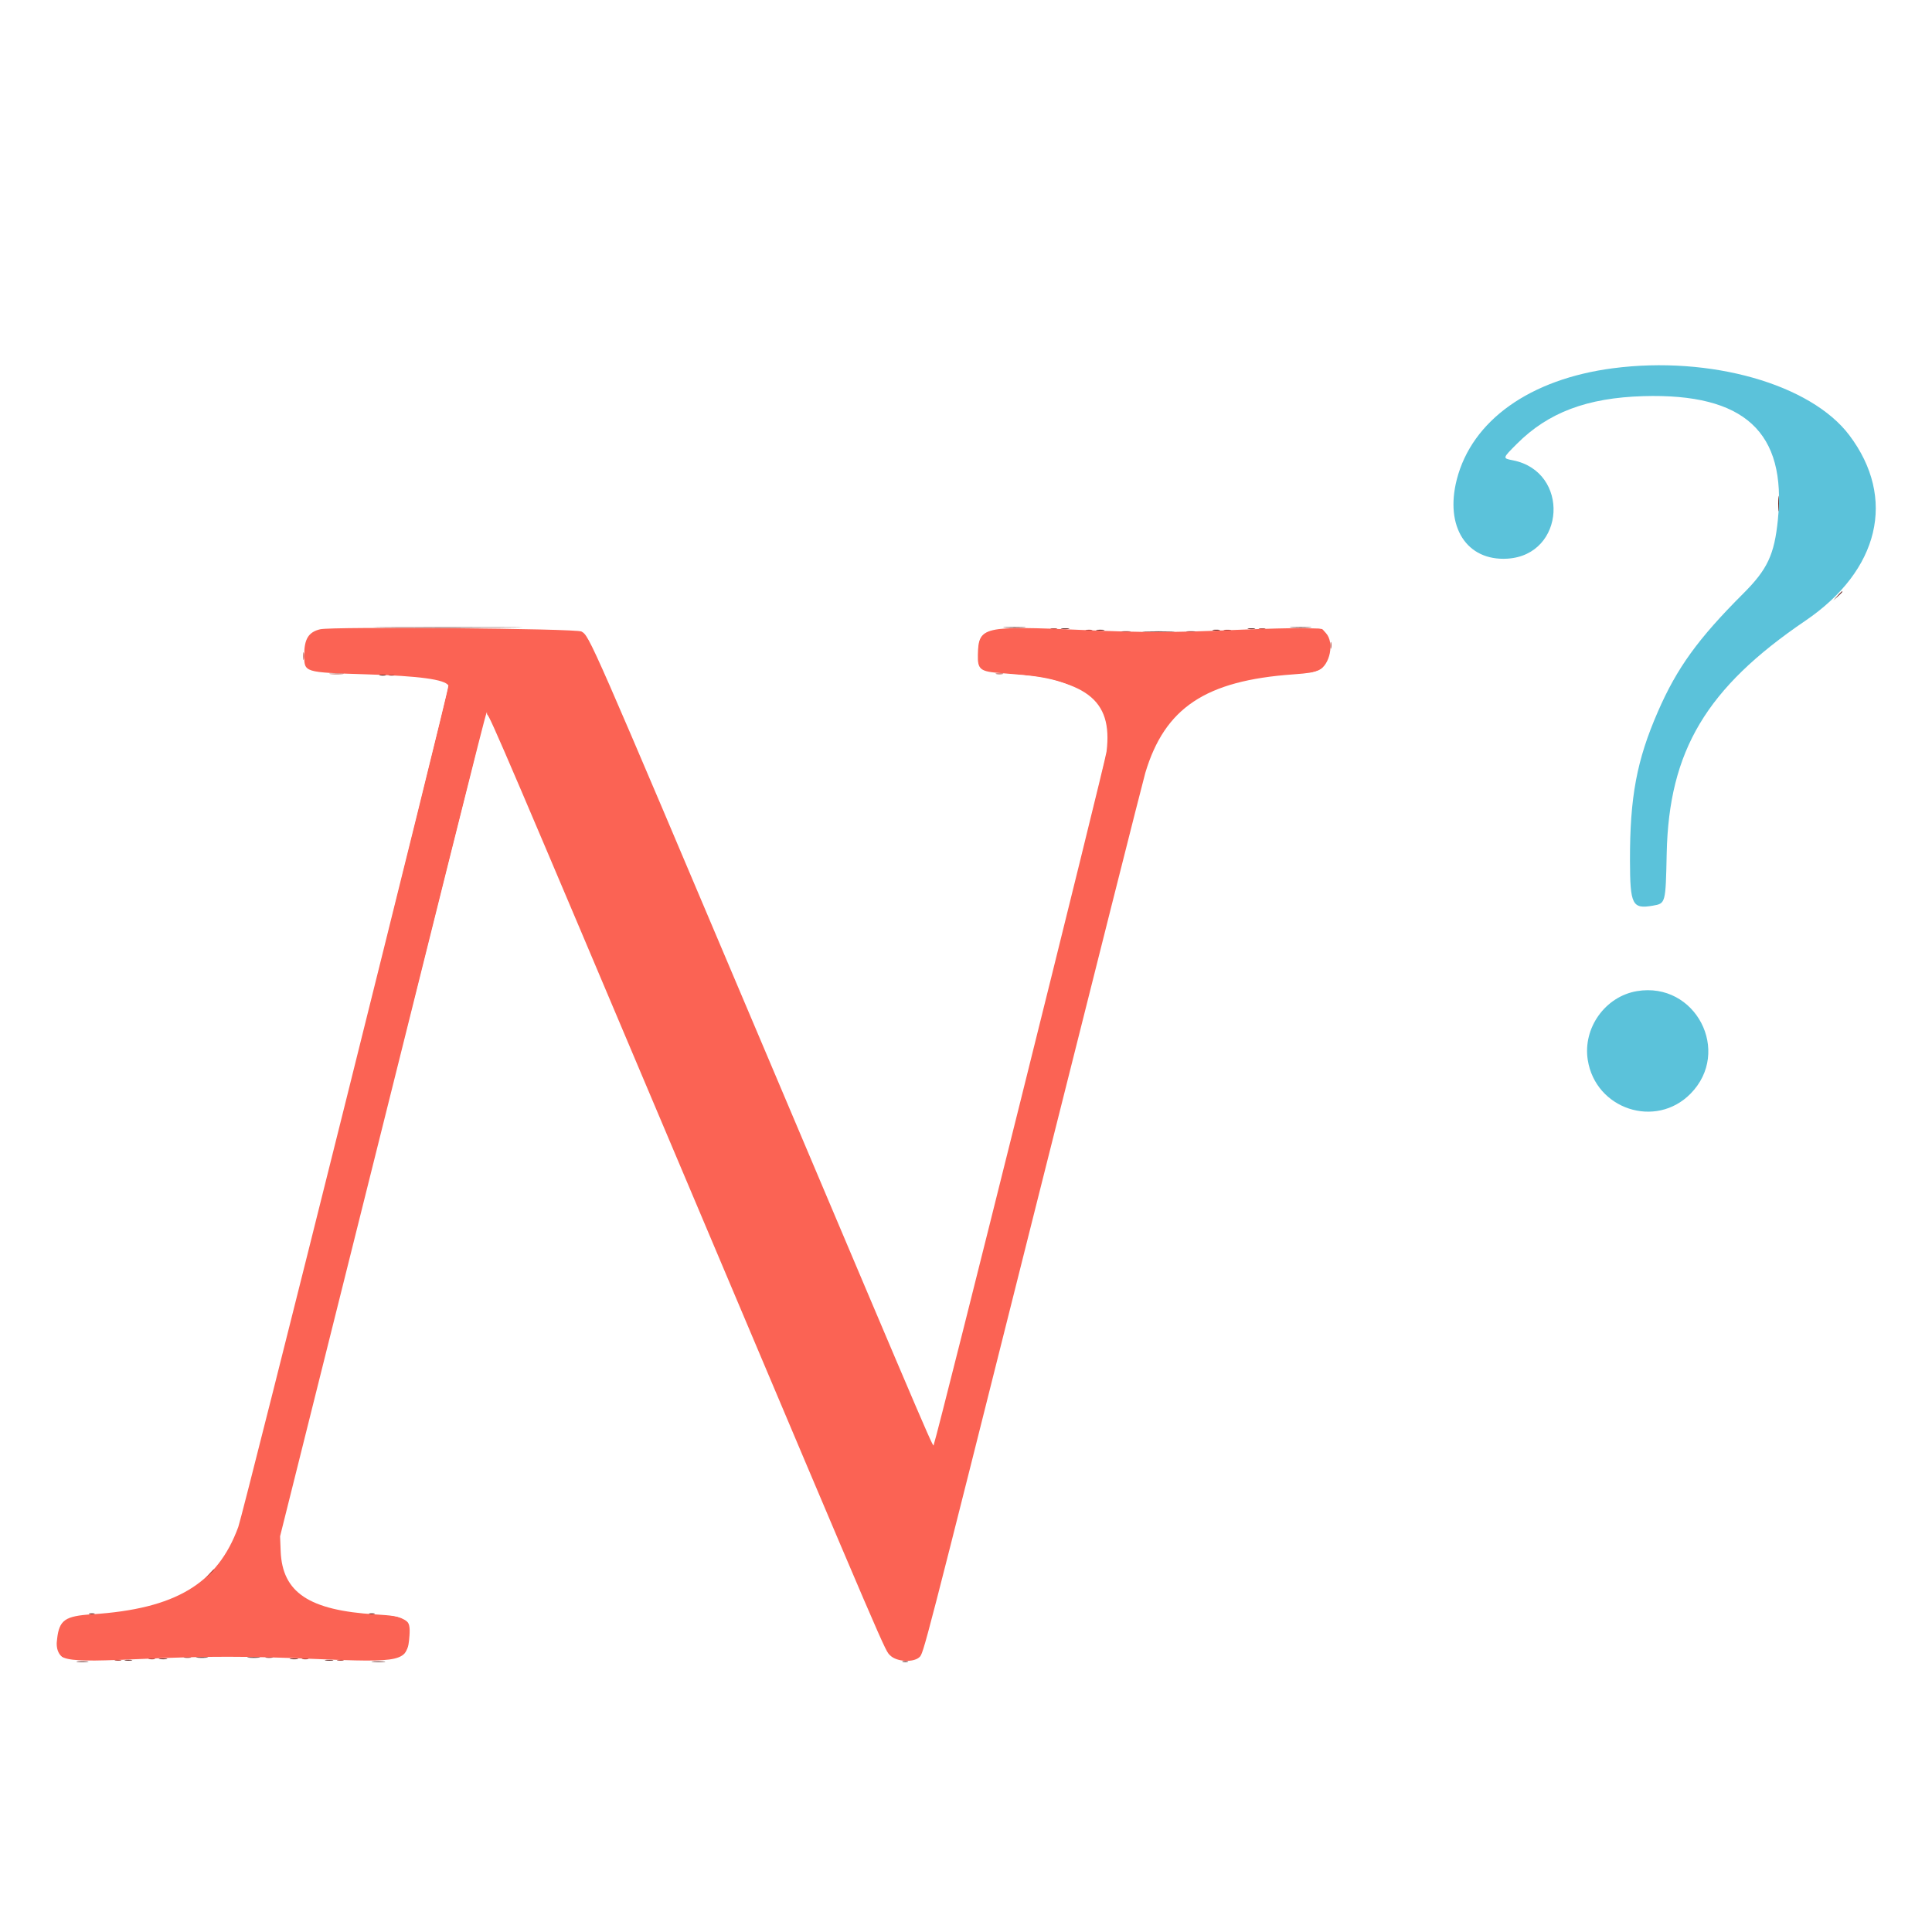
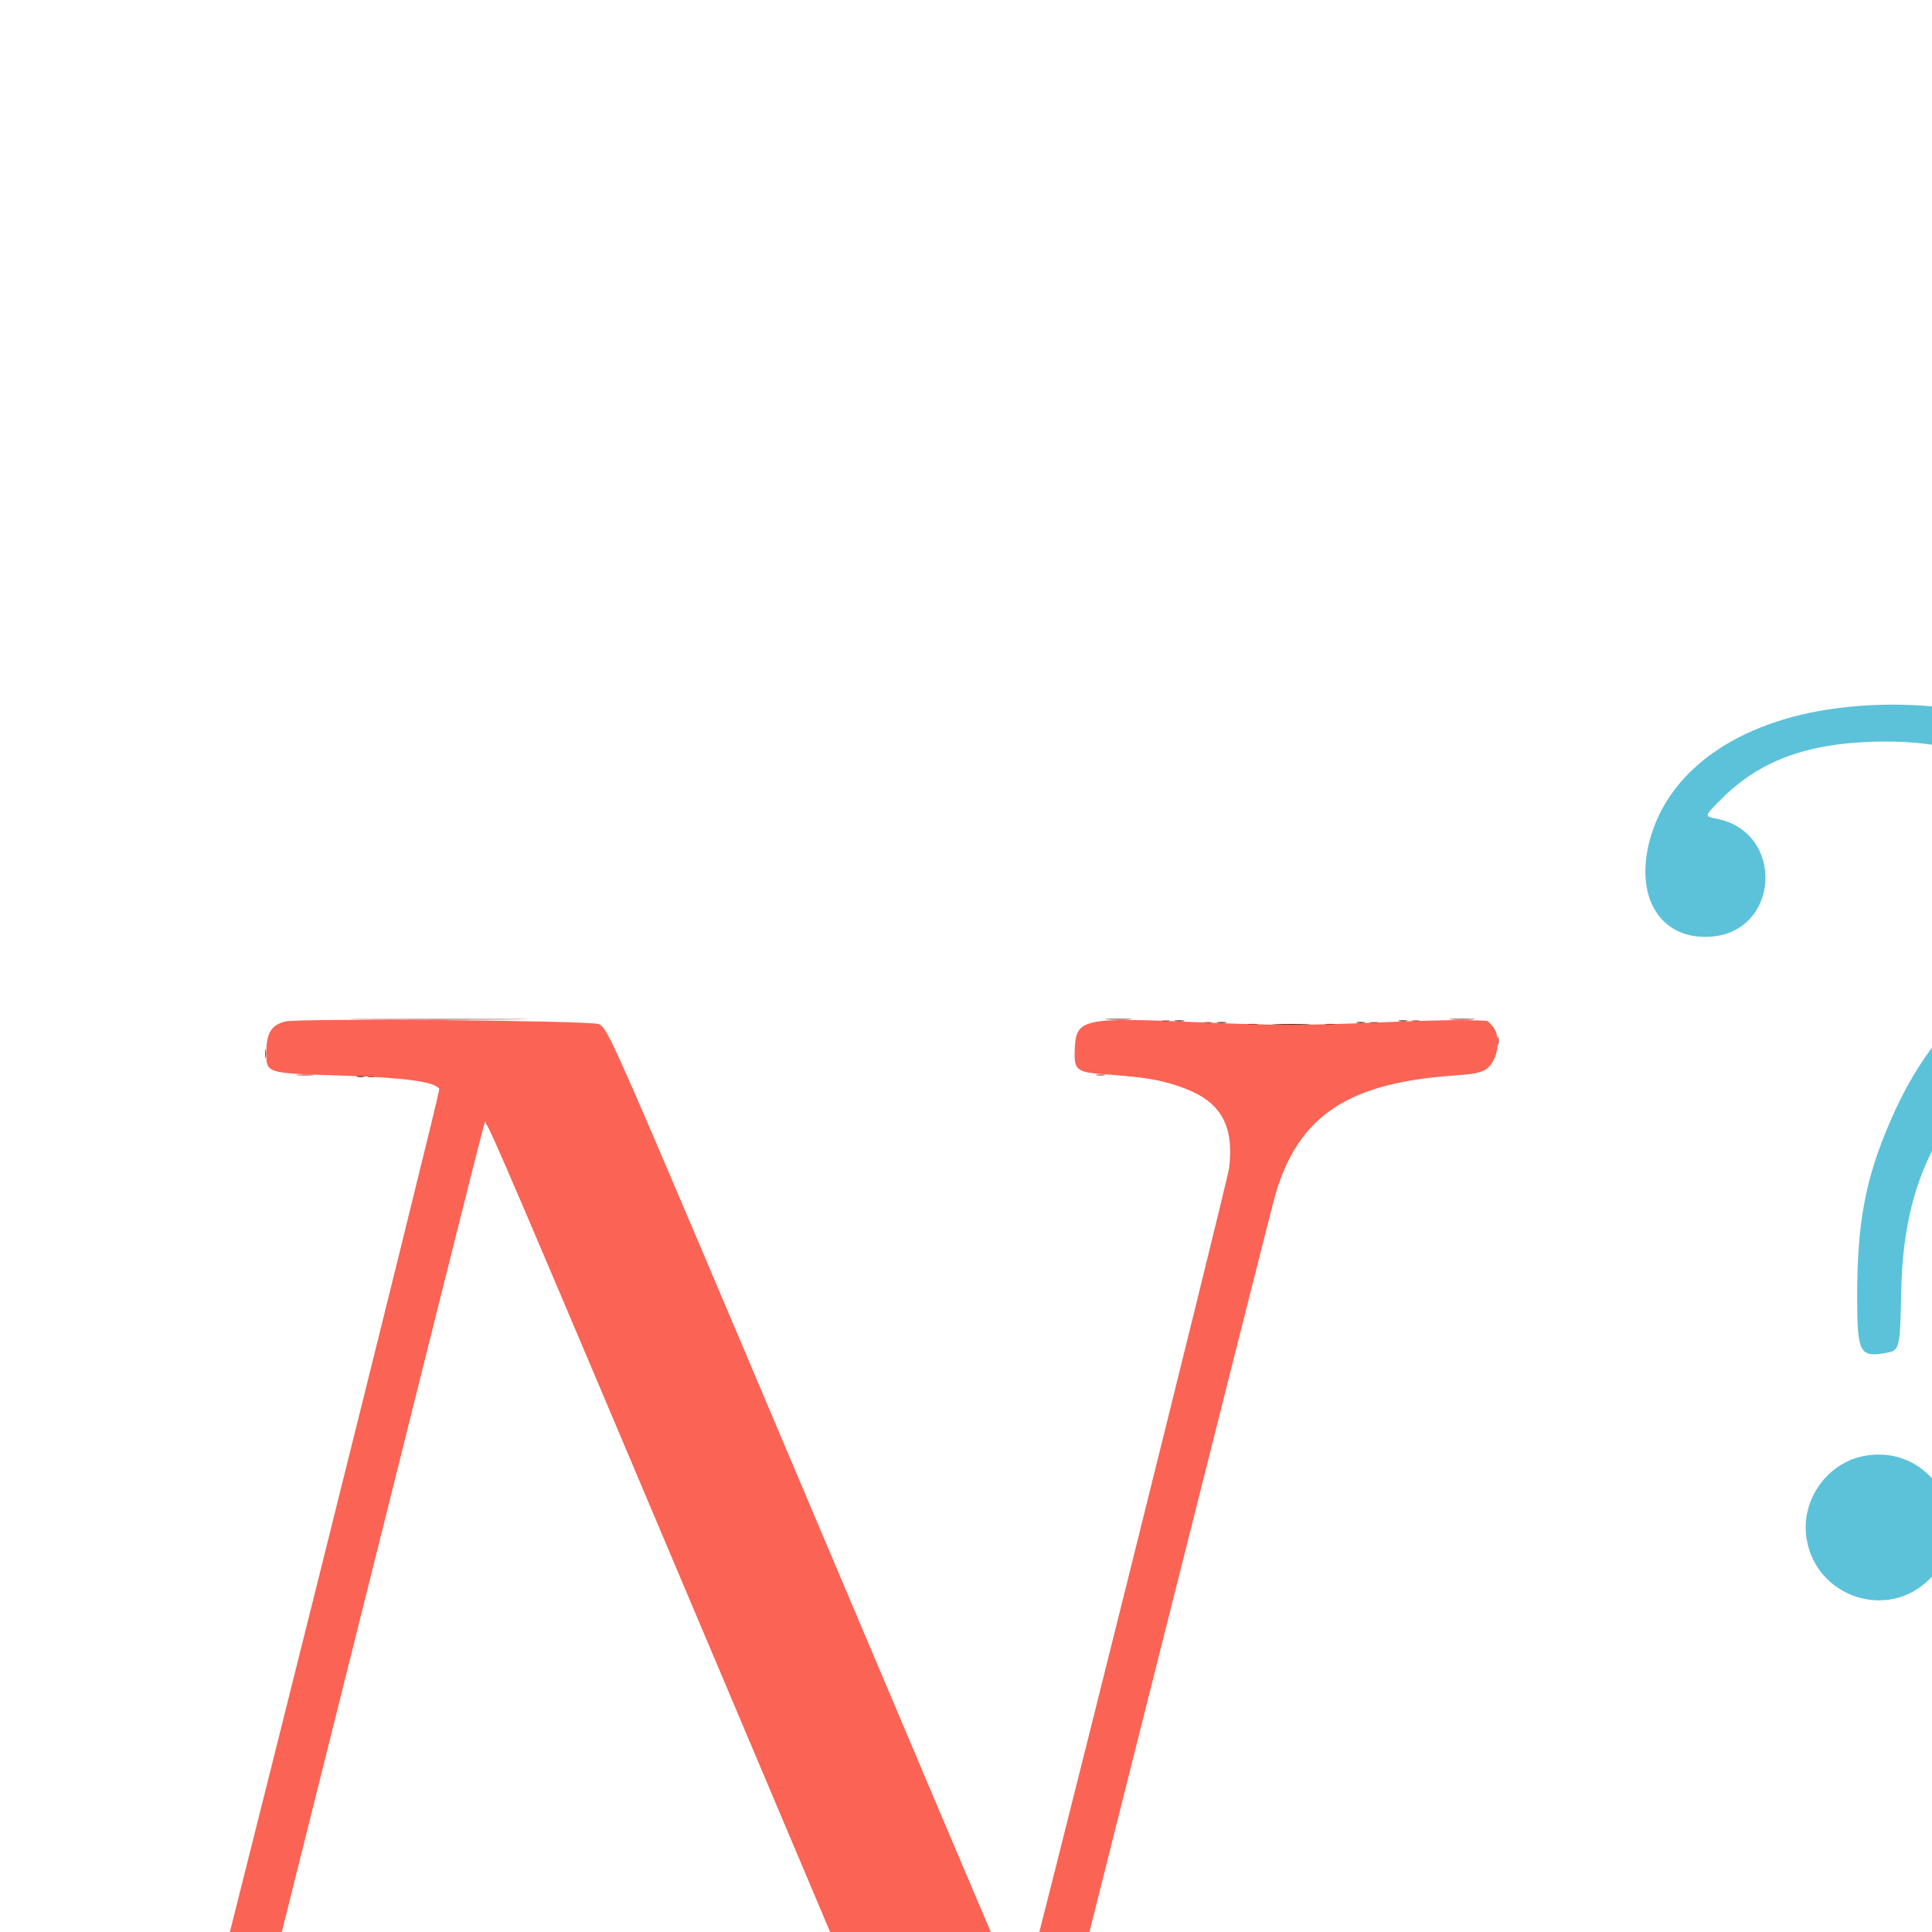
<svg xmlns="http://www.w3.org/2000/svg" version="1.1" width="1080" height="1080" viewBox="0 0 1080 1080" xml:space="preserve">
  <defs>
</defs>
-   <rect x="0" y="0" width="100%" height="100%" fill="transparent" />
-   <g transform="matrix(1 0 0 1 540 540)" id="3b91ccca-f5cc-4452-b3e5-cf659afc4aa9">
-     <rect style="stroke: none; stroke-width: 1; stroke-dasharray: none; stroke-linecap: butt; stroke-dashoffset: 0; stroke-linejoin: miter; stroke-miterlimit: 4; fill: rgb(255,255,255); fill-rule: nonzero; opacity: 1;" vector-effect="non-scaling-stroke" x="-540" y="-540" rx="0" ry="0" width="1080" height="1080" />
+   <g transform="matrix(1 0 0 1 540 540)" id="4ebc2288-d11e-471d-8133-6c270fcb9e99">
+     <rect style="stroke: none; stroke-width: 1; stroke-dasharray: none; stroke-linecap: butt; stroke-dashoffset: 0; stroke-linejoin: miter; stroke-miterlimit: 4; fill: rgb(255,255,255); fill-rule: nonzero; opacity: 1; visibility: hidden;" vector-effect="non-scaling-stroke" x="-540" y="-540" rx="0" ry="0" width="1080" height="1080" />
  </g>
-   <g transform="matrix(1 0 0 1 540 540)" id="3ce16858-c8e6-4712-996a-b93aa5bebd81">
+   <g transform="matrix(1 0 0 1 540 540)" id="905e9c35-f4ee-42d4-a2bd-427bcf9b0f38">
</g>
-   <g transform="matrix(2.95 0 0 2.95 502.84 593.71)">
+   <g transform="matrix(1.2 0 0 1.2 548.18 861.36)">
    <g style="" vector-effect="non-scaling-stroke">
-       <g transform="matrix(1 0 0 1 0 0)">
+       <g transform="matrix(1 0 0 1 -452.84 -543.71)">
+         <rect style="stroke: none; stroke-width: 1; stroke-dasharray: none; stroke-linecap: butt; stroke-dashoffset: 0; stroke-linejoin: miter; stroke-miterlimit: 4; fill: rgb(255,255,255); fill-opacity: 0; fill-rule: nonzero; opacity: 1;" vector-effect="non-scaling-stroke" x="-50" y="-50" rx="0" ry="0" width="100" height="100" />
+       </g>
+       <g transform="matrix(1 0 0 1 37.16 -53.71)">
+         <rect style="stroke: none; stroke-width: 1; stroke-dasharray: none; stroke-linecap: butt; stroke-dashoffset: 0; stroke-linejoin: miter; stroke-miterlimit: 4; fill: rgb(255,255,255); fill-rule: nonzero; opacity: 1;" vector-effect="non-scaling-stroke" x="-540" y="-540" rx="0" ry="0" width="1080" height="1080" />
+       </g>
+       <g transform="matrix(2.95 0 0 2.95 0 0)">
        <rect style="stroke: none; stroke-width: 1; stroke-dasharray: none; stroke-linecap: butt; stroke-dashoffset: 0; stroke-linejoin: miter; stroke-miterlimit: 4; fill: rgb(255,255,255); fill-rule: nonzero; opacity: 1; visibility: hidden;" vector-effect="non-scaling-stroke" x="-540" y="-540" rx="0" ry="0" width="1080" height="1080" />
      </g>
-       <g transform="matrix(1 0 0 1 0 0)">
+       <g transform="matrix(2.95 0 0 2.95 0 0)">
        <rect style="stroke: none; stroke-width: 1; stroke-dasharray: none; stroke-linecap: butt; stroke-dashoffset: 0; stroke-linejoin: miter; stroke-miterlimit: 4; fill: rgb(255,255,255); fill-rule: nonzero; opacity: 1; visibility: hidden;" vector-effect="non-scaling-stroke" x="-540" y="-540" rx="0" ry="0" width="1080" height="1080" />
      </g>
-       <g transform="matrix(1 0 0 1 -39.04 15.6)">
+       <g transform="matrix(2.95 0 0 2.95 -115.16 46.01)">
        <path style="stroke: none; stroke-width: 1; stroke-dasharray: none; stroke-linecap: butt; stroke-dashoffset: 0; stroke-linejoin: miter; stroke-miterlimit: 4; fill: rgb(251,99,84); fill-rule: evenodd; opacity: 1;" vector-effect="non-scaling-stroke" transform=" translate(-160.96, -161.87)" d="M 90.207 64.256 C 88.019 64.783 87.2 66.094 87.2 69.07 C 87.2 72.475 87.006 72.414 99.067 72.797 C 109.055 73.113 113.809 73.761 114.514 74.902 C 114.733 75.256 75.666 231.713 74.697 234.365 C 70.764 245.123 62.791 249.888 47.016 250.907 C 41.882 251.238 40.789 251.994 40.378 255.494 C 39.857 259.927 40.544 260.081 57.467 259.332 C 68.849 258.829 76.43 258.835 88.779 259.357 C 106.103 260.09 106.781 259.928 107.137 254.955 C 107.368 251.716 106.702 251.298 100.719 250.934 C 88.101 250.165 83.037 246.787 82.729 238.933 L 82.619 236.133 L 101.855 159.2 C 124.104 70.214 121.566 80.214 121.857 80.394 C 122.384 80.72 125.835 88.796 160.04 169.733 C 198.561 260.886 197.175 257.657 198.257 258.727 C 199.454 259.909 202.597 260.095 203.75 259.052 C 204.564 258.315 204.347 259.154 225.735 174 C 236.824 129.853 246.201 92.713 246.574 91.467 C 250.26 79.138 257.992 73.984 274.568 72.806 C 277.428 72.603 278.771 72.393 279.447 72.042 C 281.604 70.923 282.413 66.785 280.823 65.004 L 280.045 64.133 L 276.745 64.046 C 274.929 63.998 269.009 64.148 263.589 64.38 C 251.515 64.896 246.427 64.899 234.933 64.4 C 215.683 63.563 214.976 63.727 214.846 69.062 C 214.776 71.91 215.261 72.285 219.383 72.573 C 235.372 73.691 240.436 77.48 239.232 87.42 C 238.977 89.522 207.326 216.485 206.513 218.667 C 206.295 219.252 208.413 224.188 174.003 142.904 C 141.104 65.19 141.279 65.59 139.73 64.68 C 138.753 64.106 92.475 63.71 90.207 64.256" stroke-linecap="round" />
      </g>
-       <g transform="matrix(1 0 0 1 0 0)">
+       <g transform="matrix(2.95 0 0 2.95 0 -0.01)">
        <path style="stroke: none; stroke-width: 1; stroke-dasharray: none; stroke-linecap: butt; stroke-dashoffset: 0; stroke-linejoin: miter; stroke-miterlimit: 4; fill: rgb(255,255,255); fill-rule: evenodd; opacity: 1;" vector-effect="non-scaling-stroke" transform=" translate(-200, -146.27)" d="M 0 146.267 L 0 292.533 L 200 292.533 L 400 292.533 L 400 146.267 L 400 0 L 200 0 L 0 0 L 0 146.267 M 354.933 15.053 C 374.185 18.085 384.642 27.377 384.659 41.467 C 384.67 50.64 381.209 56.236 371.404 62.892 C 360.631 70.205 354.211 77.067 349.763 86.023 C 346.366 92.865 345.571 96.681 345.352 107.2 C 345.152 116.835 345.051 117.064 341.154 116.741 C 338.439 116.515 338.532 116.87 338.544 106.725 C 338.568 86.176 344.21 72.912 359.215 58.133 C 365.311 52.129 366.267 49.707 366.267 40.267 C 366.267 33.976 366.056 32.656 364.534 29.39 C 358.398 16.228 326.395 16.944 315.693 30.483 L 314.624 31.835 L 316.445 32.27 C 328.41 35.126 325.057 53.108 312.968 50.915 C 300.819 48.712 302.808 30.394 316.175 21.387 C 325.05 15.406 340.818 12.83 354.933 15.053 M 137.941 63.989 C 141.326 64.543 137.615 56.457 174.692 144.077 C 196.562 195.762 206.322 218.541 206.455 218.21 C 206.986 216.893 238.669 90.216 238.947 88.299 C 240.451 77.936 234.023 72.811 219.505 72.799 C 215.575 72.795 214.547 71.929 214.726 68.773 C 215.019 63.607 216.102 63.372 235.558 64.254 C 244.369 64.653 253.387 64.609 266.558 64.101 C 280.909 63.548 281.491 63.652 281.795 66.818 C 282.218 71.218 280.528 72.563 273.952 73.056 C 258.742 74.196 251.165 78.907 247.344 89.6 C 246.753 91.253 235.026 137.643 209.222 240.4 C 204.222 260.311 204.53 259.473 202.064 259.843 C 199.578 260.216 198.039 259.3 196.726 256.667 C 196.36 255.933 179.958 217.233 160.277 170.667 C 126.104 89.81 121.925 80.058 121.712 80.667 C 120.135 85.158 82.863 236.309 82.849 238.267 C 82.792 246.421 88.107 250.08 101.067 250.808 C 107.292 251.158 108.938 253.147 106.674 257.585 C 105.303 260.273 106.831 260.181 79.841 259.195 C 75.086 259.022 70.208 259.022 65.574 259.194 C 40.997 260.112 42.311 260.14 41 258.677 C 39.801 257.339 40.04 253.859 41.437 252.308 C 42.373 251.268 43.207 251.003 46.133 250.817 C 62.249 249.79 70.181 245.388 74.145 235.267 C 75.064 232.921 114.396 76.592 114.399 75.274 C 114.402 73.93 108.754 73.147 96.8 72.834 C 87.089 72.579 86.679 72.396 86.996 68.446 C 87.223 65.617 88.242 64.422 90.8 63.983 C 92.471 63.696 136.188 63.702 137.941 63.989 M 344.054 132.831 C 353.851 134.891 356.599 147.403 348.595 153.507 C 343.057 157.731 334.355 155.562 331.349 149.208 C 327.271 140.588 334.798 130.884 344.054 132.831" stroke-linecap="round" />
      </g>
-       <g transform="matrix(1 0 0 1 144.98 -61.32)">
+       <g transform="matrix(2.95 0 0 2.95 427.69 -180.91)">
        <path style="stroke: none; stroke-width: 1; stroke-dasharray: none; stroke-linecap: butt; stroke-dashoffset: 0; stroke-linejoin: miter; stroke-miterlimit: 4; fill: rgb(91,194,218); fill-rule: evenodd; opacity: 1;" vector-effect="non-scaling-stroke" transform=" translate(-344.98, -84.95)" d="M 335.2 14.793 C 319.455 16.85 308.463 24.68 305.596 35.881 C 303.304 44.833 307.462 51.339 315.177 50.875 C 326.214 50.211 327.103 34.377 316.225 32.237 C 314.239 31.847 314.233 31.873 317 29.103 C 322.926 23.173 330.288 20.398 340.933 20.081 C 360.119 19.511 368.129 26.88 366.439 43.545 C 365.773 50.119 364.462 52.909 359.901 57.467 C 351.313 66.047 347.314 71.579 343.703 79.873 C 339.691 89.086 338.388 96.051 338.416 108.133 C 338.435 116.476 338.856 117.304 342.732 116.633 C 345.181 116.21 345.171 116.245 345.375 106.714 C 345.791 87.283 352.882 75.381 371.623 62.657 C 385.695 53.104 388.956 39.395 379.987 27.493 C 372.679 17.793 353.613 12.387 335.2 14.793 M 339.733 132.824 C 333.727 133.836 329.463 139.801 330.416 145.862 C 331.884 155.201 343.265 158.958 349.869 152.285 C 357.776 144.294 350.83 130.957 339.733 132.824" stroke-linecap="round" />
      </g>
-       <g transform="matrix(1 0 0 1 -33.46 15.62)">
+       <g transform="matrix(2.95 0 0 2.95 -98.71 46.09)">
        <path style="stroke: none; stroke-width: 1; stroke-dasharray: none; stroke-linecap: butt; stroke-dashoffset: 0; stroke-linejoin: miter; stroke-miterlimit: 4; fill: rgb(181,70,61); fill-rule: evenodd; opacity: 1;" vector-effect="non-scaling-stroke" transform=" translate(-166.54, -161.88)" d="M 228.736 64.189 C 229.068 64.252 229.548 64.25 229.803 64.183 C 230.058 64.116 229.787 64.064 229.2 64.067 C 228.613 64.07 228.405 64.125 228.736 64.189 M 268.203 64.189 C 268.535 64.252 269.015 64.25 269.27 64.183 C 269.525 64.116 269.253 64.064 268.667 64.067 C 268.08 64.07 267.871 64.125 268.203 64.189 M 235.403 64.455 C 235.735 64.519 236.215 64.517 236.47 64.45 C 236.725 64.383 236.453 64.331 235.867 64.334 C 235.28 64.337 235.071 64.391 235.403 64.455 M 261.533 64.455 C 261.863 64.518 262.403 64.518 262.733 64.455 C 263.063 64.391 262.793 64.339 262.133 64.339 C 261.473 64.339 261.203 64.391 261.533 64.455 M 242.2 64.724 C 242.603 64.785 243.263 64.785 243.667 64.724 C 244.07 64.663 243.74 64.613 242.933 64.613 C 242.127 64.613 241.797 64.663 242.2 64.724 M 254.467 64.724 C 254.87 64.785 255.53 64.785 255.933 64.724 C 256.337 64.663 256.007 64.613 255.2 64.613 C 254.393 64.613 254.063 64.663 254.467 64.724 M 281.667 67.333 C 281.67 67.92 281.725 68.129 281.789 67.797 C 281.852 67.465 281.85 66.985 281.783 66.73 C 281.716 66.475 281.664 66.747 281.667 67.333 M 87.006 69.333 C 87.006 69.993 87.058 70.263 87.122 69.933 C 87.185 69.603 87.185 69.063 87.122 68.733 C 87.058 68.403 87.006 68.673 87.006 69.333 M 92.2 72.729 C 92.823 72.785 93.843 72.785 94.467 72.729 C 95.09 72.672 94.58 72.627 93.333 72.627 C 92.087 72.627 91.577 72.672 92.2 72.729 M 218.333 72.722 C 218.663 72.785 219.203 72.785 219.533 72.722 C 219.863 72.658 219.593 72.606 218.933 72.606 C 218.273 72.606 218.003 72.658 218.333 72.722 M 103.267 72.984 C 103.523 73.051 103.943 73.051 104.2 72.984 C 104.457 72.917 104.247 72.862 103.733 72.862 C 103.22 72.862 103.01 72.917 103.267 72.984 M 69.183 243.267 L 68.4 244.133 L 69.267 243.35 C 70.075 242.62 70.256 242.4 70.05 242.4 C 70.004 242.4 69.614 242.79 69.183 243.267 M 64.467 259.122 C 64.797 259.185 65.337 259.185 65.667 259.122 C 65.997 259.058 65.727 259.006 65.067 259.006 C 64.407 259.006 64.137 259.058 64.467 259.122 M 79.933 259.122 C 80.263 259.185 80.803 259.185 81.133 259.122 C 81.463 259.058 81.193 259.006 80.533 259.006 C 79.873 259.006 79.603 259.058 79.933 259.122 M 57.803 259.389 C 58.135 259.452 58.615 259.45 58.87 259.383 C 59.125 259.316 58.853 259.264 58.267 259.267 C 57.68 259.27 57.471 259.325 57.803 259.389 M 86.87 259.389 C 87.201 259.452 87.681 259.45 87.936 259.383 C 88.191 259.316 87.92 259.264 87.333 259.267 C 86.747 259.27 86.538 259.325 86.87 259.389 M 51.403 259.655 C 51.735 259.719 52.215 259.717 52.47 259.65 C 52.725 259.583 52.453 259.531 51.867 259.534 C 51.28 259.537 51.071 259.591 51.403 259.655 M 93.536 259.655 C 93.868 259.719 94.348 259.717 94.603 259.65 C 94.858 259.583 94.587 259.531 94 259.534 C 93.413 259.537 93.205 259.591 93.536 259.655" stroke-linecap="round" />
      </g>
-       <g transform="matrix(1 0 0 1 11.34 3.2)">
+       <g transform="matrix(2.95 0 0 2.95 33.46 9.43)">
        <path style="stroke: none; stroke-width: 1; stroke-dasharray: none; stroke-linecap: butt; stroke-dashoffset: 0; stroke-linejoin: miter; stroke-miterlimit: 4; fill: rgb(99,38,34); fill-rule: evenodd; opacity: 1;" vector-effect="non-scaling-stroke" transform=" translate(-211.33, -149.47)" d="M 366.495 40.4 C 366.494 41.72 366.539 42.294 366.595 41.675 C 366.651 41.056 366.651 39.976 366.596 39.275 C 366.541 38.574 366.495 39.08 366.495 40.4 M 377.717 57.933 L 376.933 58.8 L 377.8 58.017 C 378.608 57.287 378.789 57.067 378.583 57.067 C 378.537 57.067 378.147 57.457 377.717 57.933 M 103 63.933 C 109.27 63.973 119.53 63.973 125.8 63.933 C 132.07 63.893 126.94 63.861 114.4 63.861 C 101.86 63.861 96.73 63.893 103 63.933 M 220.078 63.931 C 221.074 63.983 222.634 63.982 223.544 63.93 C 224.455 63.879 223.64 63.836 221.733 63.837 C 219.827 63.837 219.082 63.88 220.078 63.931 M 274.333 63.931 C 275.25 63.983 276.75 63.983 277.667 63.931 C 278.583 63.879 277.833 63.836 276 63.836 C 274.167 63.836 273.417 63.879 274.333 63.931 M 230.737 64.191 C 231.142 64.253 231.742 64.251 232.07 64.188 C 232.398 64.124 232.067 64.074 231.333 64.076 C 230.6 64.078 230.332 64.13 230.737 64.191 M 266.067 64.188 C 266.397 64.252 266.937 64.252 267.267 64.188 C 267.597 64.125 267.327 64.073 266.667 64.073 C 266.007 64.073 265.737 64.125 266.067 64.188 M 237.404 64.458 C 237.809 64.519 238.409 64.518 238.737 64.454 C 239.065 64.391 238.733 64.341 238 64.343 C 237.267 64.345 236.998 64.397 237.404 64.458 M 259.4 64.455 C 259.73 64.518 260.27 64.518 260.6 64.455 C 260.93 64.391 260.66 64.339 260 64.339 C 259.34 64.339 259.07 64.391 259.4 64.455 M 246.6 64.732 C 247.957 64.78 250.177 64.78 251.533 64.732 C 252.89 64.684 251.78 64.644 249.067 64.644 C 246.353 64.644 245.243 64.684 246.6 64.732 M 101.536 72.989 C 101.868 73.052 102.348 73.05 102.603 72.983 C 102.858 72.916 102.587 72.864 102 72.867 C 101.413 72.87 101.205 72.925 101.536 72.989 M 46.467 250.85 C 46.723 250.918 47.143 250.918 47.4 250.85 C 47.657 250.783 47.447 250.729 46.933 250.729 C 46.42 250.729 46.21 250.783 46.467 250.85 M 99.533 250.85 C 99.79 250.918 100.21 250.918 100.467 250.85 C 100.723 250.783 100.513 250.729 100 250.729 C 99.487 250.729 99.277 250.783 99.533 250.85 M 66.861 259.126 C 67.334 259.185 68.174 259.186 68.727 259.128 C 69.281 259.07 68.893 259.022 67.867 259.021 C 66.84 259.02 66.387 259.067 66.861 259.126 M 76.6 259.128 C 77.15 259.185 78.05 259.185 78.6 259.128 C 79.15 259.07 78.7 259.023 77.6 259.023 C 76.5 259.023 76.05 259.07 76.6 259.128 M 59.804 259.391 C 60.209 259.453 60.809 259.451 61.137 259.388 C 61.465 259.324 61.133 259.274 60.4 259.276 C 59.667 259.278 59.398 259.33 59.804 259.391 M 84.604 259.391 C 85.009 259.453 85.609 259.451 85.937 259.388 C 86.265 259.324 85.933 259.274 85.2 259.276 C 84.467 259.278 84.198 259.33 84.604 259.391 M 53.267 259.655 C 53.597 259.718 54.137 259.718 54.467 259.655 C 54.797 259.591 54.527 259.539 53.867 259.539 C 53.207 259.539 52.937 259.591 53.267 259.655 M 91.27 259.658 C 91.676 259.719 92.276 259.718 92.604 259.654 C 92.932 259.591 92.6 259.541 91.867 259.543 C 91.133 259.545 90.865 259.597 91.27 259.658 M 44.194 259.926 C 44.667 259.985 45.507 259.986 46.061 259.928 C 46.614 259.87 46.227 259.822 45.2 259.821 C 44.173 259.82 43.721 259.867 44.194 259.926 M 100.207 259.929 C 100.834 259.985 101.794 259.984 102.34 259.927 C 102.887 259.87 102.373 259.824 101.2 259.825 C 100.027 259.826 99.58 259.873 100.207 259.929 M 200.6 259.917 C 200.857 259.984 201.277 259.984 201.533 259.917 C 201.79 259.85 201.58 259.795 201.067 259.795 C 200.553 259.795 200.343 259.85 200.6 259.917" stroke-linecap="round" />
      </g>
    </g>
  </g>
</svg>
